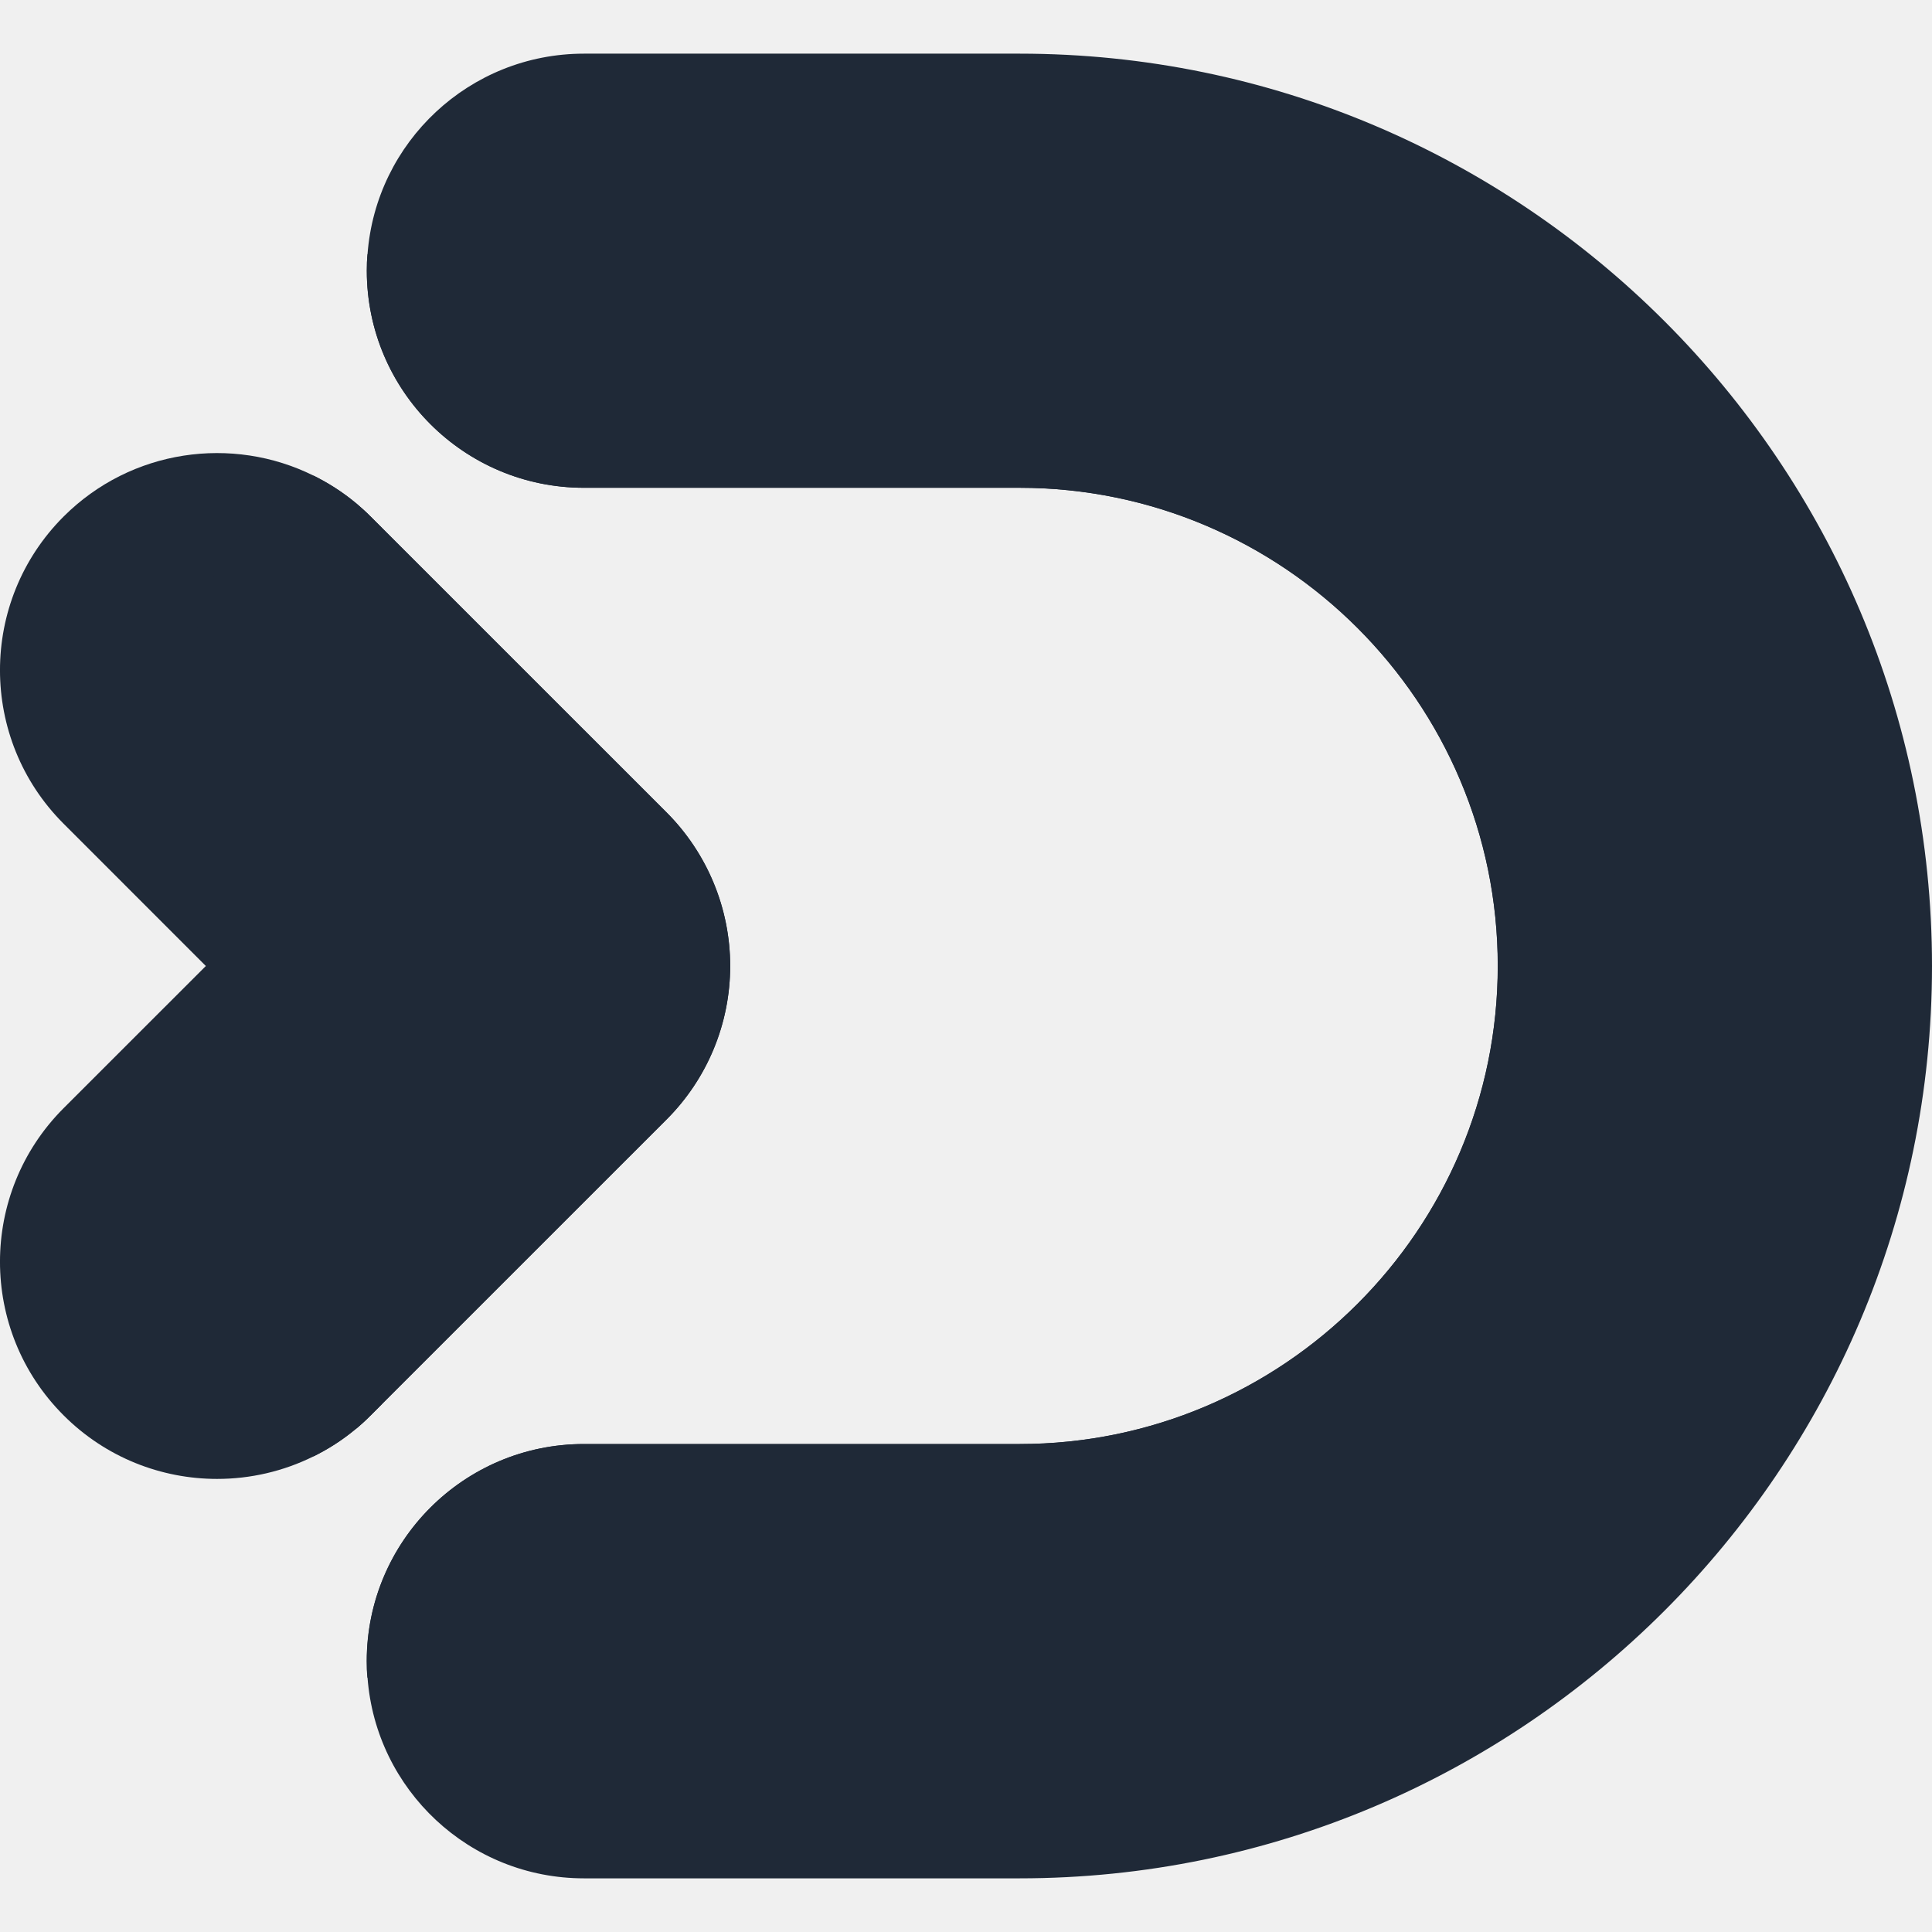
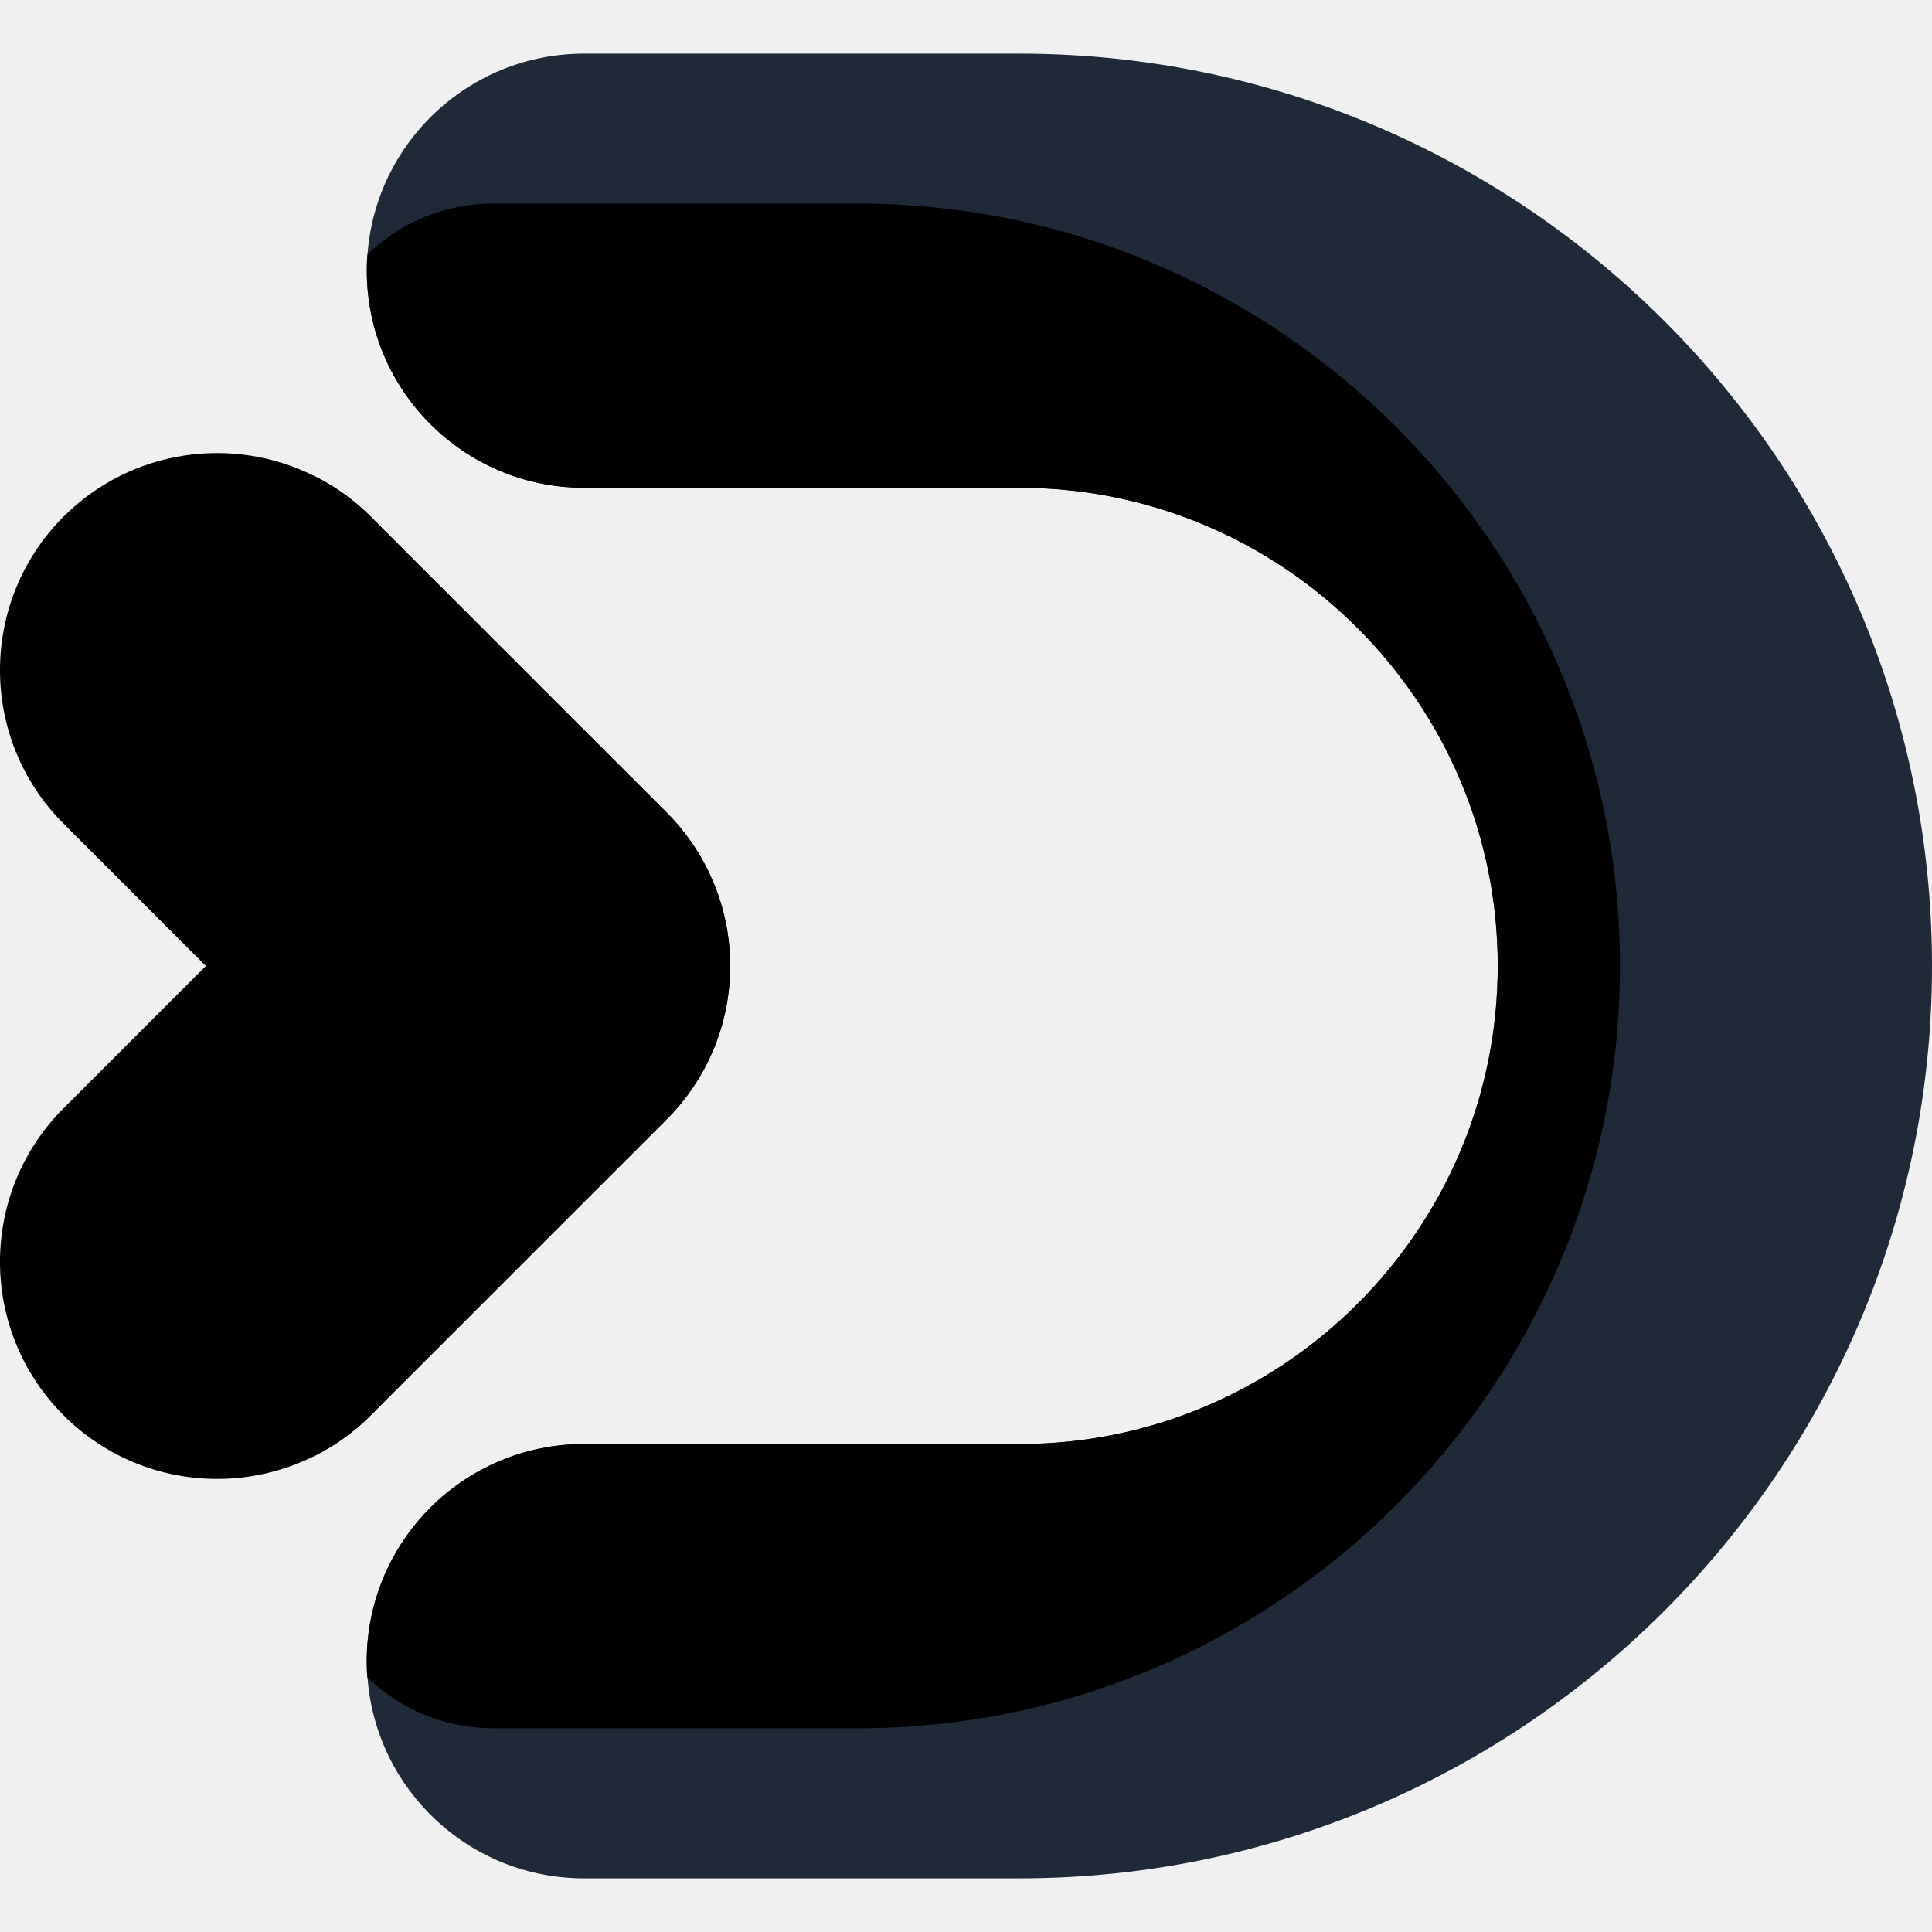
<svg xmlns="http://www.w3.org/2000/svg" width="35" height="35" viewBox="0 0 35 35" fill="none">
  <g clip-path="url(#clip0_36133_168)">
-     <path d="M13.228 17.5C13.228 18.544 12.813 19.544 12.075 20.281L6.714 25.641C6.624 25.731 6.533 25.816 6.435 25.895C6.201 26.089 5.947 26.252 5.681 26.383C5.132 26.656 4.532 26.792 3.933 26.792C2.927 26.792 1.919 26.408 1.151 25.639C-0.384 24.104 -0.384 21.614 1.151 20.077L3.729 17.5L1.151 14.921C-0.384 13.386 -0.384 10.896 1.151 9.359C2.376 8.135 4.211 7.886 5.681 8.617C5.95 8.75 6.206 8.914 6.443 9.11C6.536 9.189 6.628 9.271 6.714 9.358L6.931 9.574L12.075 14.717C12.814 15.457 13.228 16.458 13.228 17.5Z" fill="#1F2937" />
-     <path d="M13.228 17.5C13.228 18.544 12.813 19.544 12.075 20.281L6.714 25.641C6.624 25.731 6.533 25.816 6.435 25.895C6.201 26.089 5.947 26.252 5.681 26.383C5.307 26.198 4.958 25.95 4.647 25.639C3.112 24.104 3.112 21.614 4.647 20.077L7.225 17.5L4.648 14.921C3.113 13.386 3.113 10.896 4.648 9.359C4.96 9.048 5.309 8.802 5.681 8.617C5.95 8.75 6.206 8.914 6.443 9.11C6.536 9.189 6.628 9.271 6.714 9.358L6.931 9.574L12.075 14.717C12.814 15.457 13.228 16.458 13.228 17.5Z" fill="#1F2937" />
+     <path d="M13.228 17.5C13.228 18.544 12.813 19.544 12.075 20.281L6.714 25.641C6.624 25.731 6.533 25.816 6.435 25.895C6.201 26.089 5.947 26.252 5.681 26.383C5.132 26.656 4.532 26.792 3.933 26.792C2.927 26.792 1.919 26.408 1.151 25.639C-0.384 24.104 -0.384 21.614 1.151 20.077L3.729 17.5L1.151 14.921C-0.384 13.386 -0.384 10.896 1.151 9.359C2.376 8.135 4.211 7.886 5.681 8.617C5.95 8.75 6.206 8.914 6.443 9.11C6.536 9.189 6.628 9.271 6.714 9.358L6.931 9.574L12.075 14.717C12.814 15.457 13.228 16.458 13.228 17.5Z" fill="currentColor" />
+     <path d="M13.228 17.5C13.228 18.544 12.813 19.544 12.075 20.281L6.714 25.641C6.624 25.731 6.533 25.816 6.435 25.895C6.201 26.089 5.947 26.252 5.681 26.383C5.307 26.198 4.958 25.95 4.647 25.639C3.112 24.104 3.112 21.614 4.647 20.077L7.225 17.5L4.648 14.921C3.113 13.386 3.113 10.896 4.648 9.359C4.96 9.048 5.309 8.802 5.681 8.617C5.95 8.75 6.206 8.914 6.443 9.11C6.536 9.189 6.628 9.271 6.714 9.358L6.931 9.574L12.075 14.717C12.814 15.457 13.228 16.458 13.228 17.5Z" fill="currentColor" />
    <path d="M35 17.5C35 26.613 27.584 34.028 18.469 34.028H10.579C8.507 34.028 6.808 32.425 6.658 30.389C6.648 30.293 6.645 30.195 6.645 30.094C6.645 27.923 8.406 26.16 10.579 26.16H18.471C23.247 26.16 27.134 22.275 27.134 17.498C27.134 12.723 23.247 8.837 18.471 8.837H10.579C8.408 8.837 6.645 7.076 6.645 4.903C6.645 4.803 6.648 4.704 6.658 4.607C6.808 2.575 8.506 0.972 10.579 0.972H18.471C27.586 0.972 35 8.386 35 17.5Z" fill="#1F2937" />
-     <path d="M6.931 9.577C6.752 9.441 6.588 9.283 6.443 9.113C6.536 9.192 6.628 9.274 6.714 9.361L6.931 9.577Z" fill="#1F2937" />
-     <path d="M6.714 25.641C6.624 25.731 6.533 25.816 6.435 25.895C6.585 25.716 6.755 25.555 6.939 25.416L6.714 25.641Z" fill="#1F2937" />
-     <path d="M29.347 17.5C29.347 25.116 23.151 31.31 15.534 31.31H8.938C8.051 31.31 7.248 30.959 6.656 30.389C6.646 30.293 6.643 30.195 6.643 30.094C6.643 27.922 8.404 26.16 10.578 26.16H18.469C23.245 26.16 27.133 22.275 27.133 17.498C27.133 12.723 23.245 8.836 18.469 8.836H10.579C8.408 8.836 6.645 7.076 6.645 4.903C6.645 4.803 6.648 4.704 6.658 4.607C7.25 4.037 8.052 3.687 8.94 3.687H15.534C23.151 3.69 29.347 9.883 29.347 17.5Z" fill="#1F2937" />
+     <path d="M6.931 9.577C6.752 9.441 6.588 9.283 6.443 9.113C6.536 9.192 6.628 9.274 6.714 9.361L6.931 9.577Z" fill="currentColor" />
+     <path d="M6.714 25.641C6.624 25.731 6.533 25.816 6.435 25.895C6.585 25.716 6.755 25.555 6.939 25.416L6.714 25.641Z" fill="currentColor" />
+     <path d="M29.347 17.5C29.347 25.116 23.151 31.31 15.534 31.31H8.938C8.051 31.31 7.248 30.959 6.656 30.389C6.646 30.293 6.643 30.195 6.643 30.094C6.643 27.922 8.404 26.16 10.578 26.16H18.469C23.245 26.16 27.133 22.275 27.133 17.498C27.133 12.723 23.245 8.836 18.469 8.836H10.579C8.408 8.836 6.645 7.076 6.645 4.903C6.645 4.803 6.648 4.704 6.658 4.607C7.25 4.037 8.052 3.687 8.94 3.687H15.534C23.151 3.69 29.347 9.883 29.347 17.5Z" fill="currentColor" />
  </g>
  <defs>
    <clipPath id="clip0_36133_168">
      <rect width="35" height="33.056" fill="white" transform="translate(0 0.972168)" />
    </clipPath>
  </defs>
</svg>
